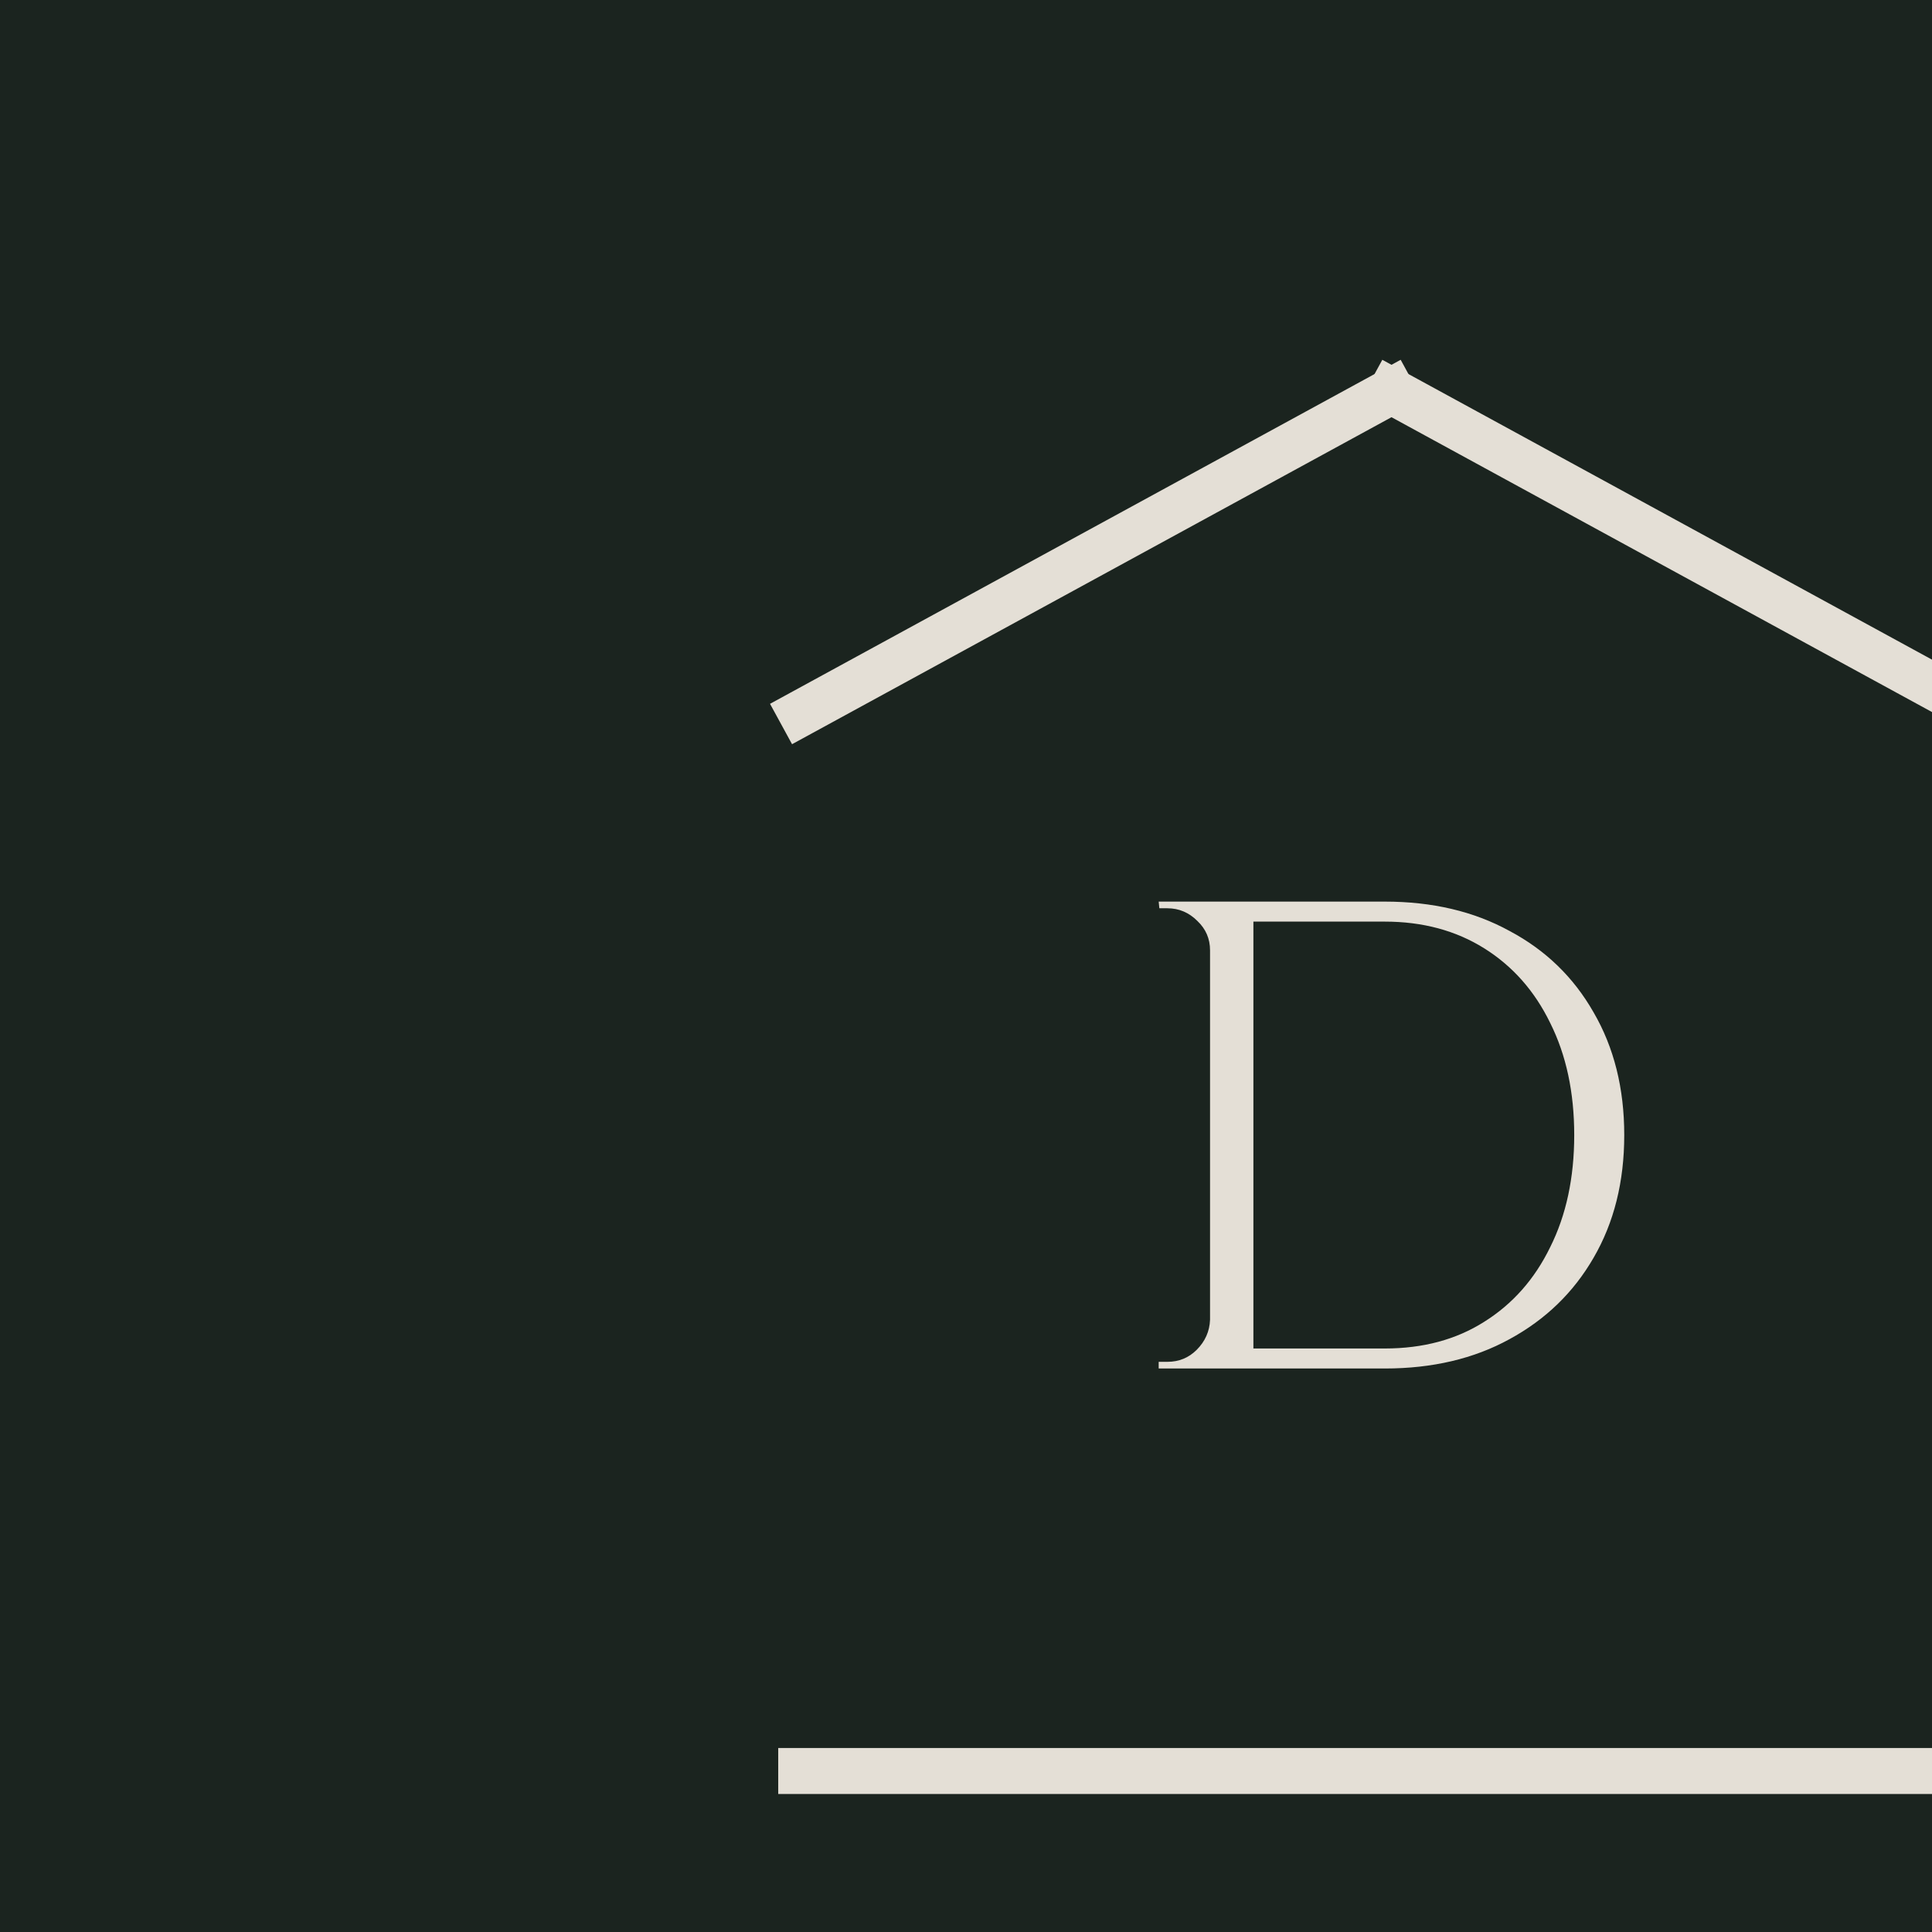
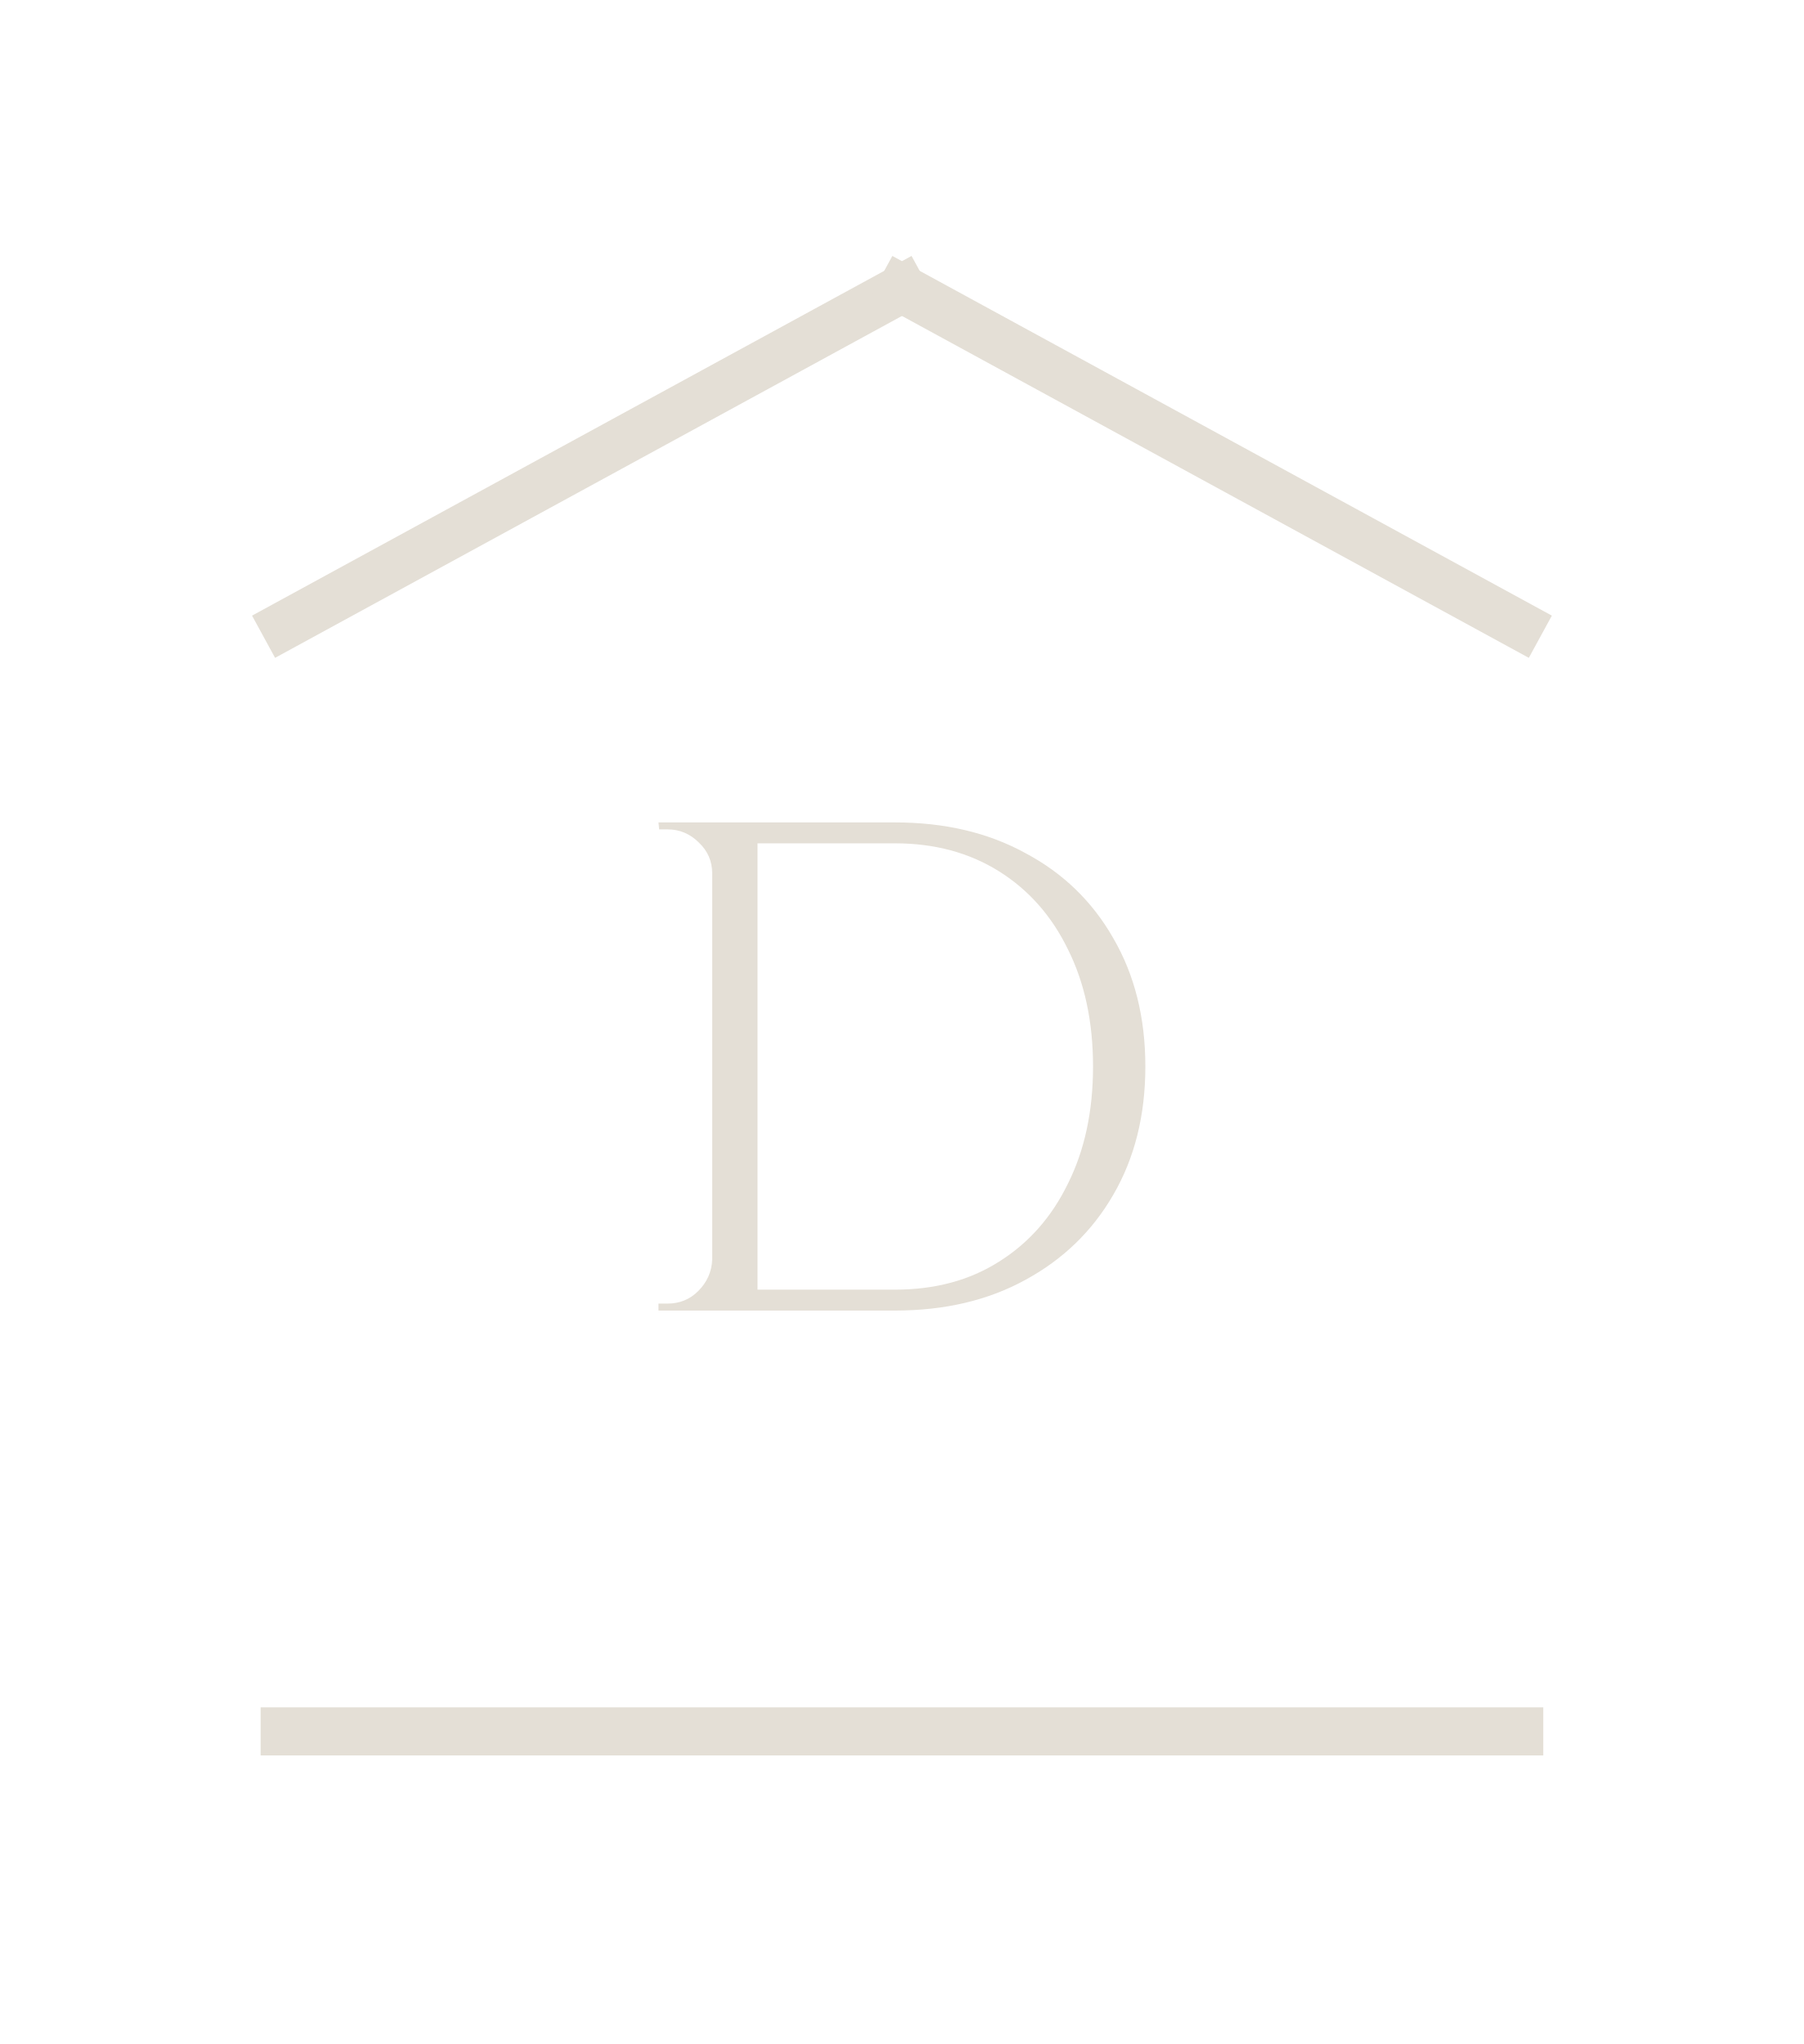
- <svg xmlns="http://www.w3.org/2000/svg" viewBox="0 0 168 168">
-   <rect width="168" height="168" fill="#1B241F" />
+ <svg xmlns="http://www.w3.org/2000/svg" viewBox="46 10 150 170">
  <g transform="translate(-197 -30)">
    <path fill="#E4DFD6" transform="translate(13.94 0)" d="M303.477 108.4C307.614 108.4 311.229 109.251 314.323 110.952C317.455 112.615 319.891 114.973 321.631 118.028C323.409 121.083 324.299 124.64 324.299 128.7C324.299 132.76 323.409 136.317 321.631 139.372C319.891 142.388 317.455 144.747 314.323 146.448C311.229 148.149 307.614 149 303.477 149H291.065L291.007 147.26C291.007 147.26 291.413 147.26 292.225 147.26C293.075 147.26 294.119 147.26 295.357 147.26C296.633 147.26 297.889 147.26 299.127 147.26C300.364 147.26 301.389 147.26 302.201 147.26C303.051 147.26 303.477 147.26 303.477 147.26C306.802 147.26 309.683 146.487 312.119 144.94C314.593 143.393 316.507 141.228 317.861 138.444C319.253 135.66 319.949 132.412 319.949 128.7C319.949 124.988 319.253 121.74 317.861 118.956C316.507 116.172 314.593 114.007 312.119 112.46C309.644 110.913 306.763 110.14 303.477 110.14C303.477 110.14 303.032 110.14 302.143 110.14C301.292 110.14 300.209 110.14 298.895 110.14C297.619 110.14 296.323 110.14 295.009 110.14C293.733 110.14 292.65 110.14 291.761 110.14C290.871 110.14 290.427 110.14 290.427 110.14V108.4H303.477ZM292.051 108.4V149H288.281V108.4H292.051ZM288.455 144.766V149H283.815V148.42C283.815 148.42 283.931 148.42 284.163 148.42C284.433 148.42 284.569 148.42 284.569 148.42C285.574 148.42 286.425 148.072 287.121 147.376C287.855 146.641 288.242 145.771 288.281 144.766H288.455ZM288.455 112.634H288.281C288.281 111.629 287.913 110.778 287.179 110.082C286.444 109.347 285.574 108.98 284.569 108.98C284.569 108.98 284.453 108.98 284.221 108.98C283.989 108.98 283.873 108.98 283.873 108.98L283.815 108.4H288.455V112.634Z" />
    <path d="M266.672 92L318 64" stroke="#E4DFD6" stroke-width="4" stroke-linecap="square" />
    <path d="M318 64L369.328 92" stroke="#E4DFD6" stroke-width="4" stroke-linecap="square" />
    <path d="M266.672 184H369.328" stroke="#E4DFD6" stroke-width="4" stroke-linecap="square" />
  </g>
</svg>
